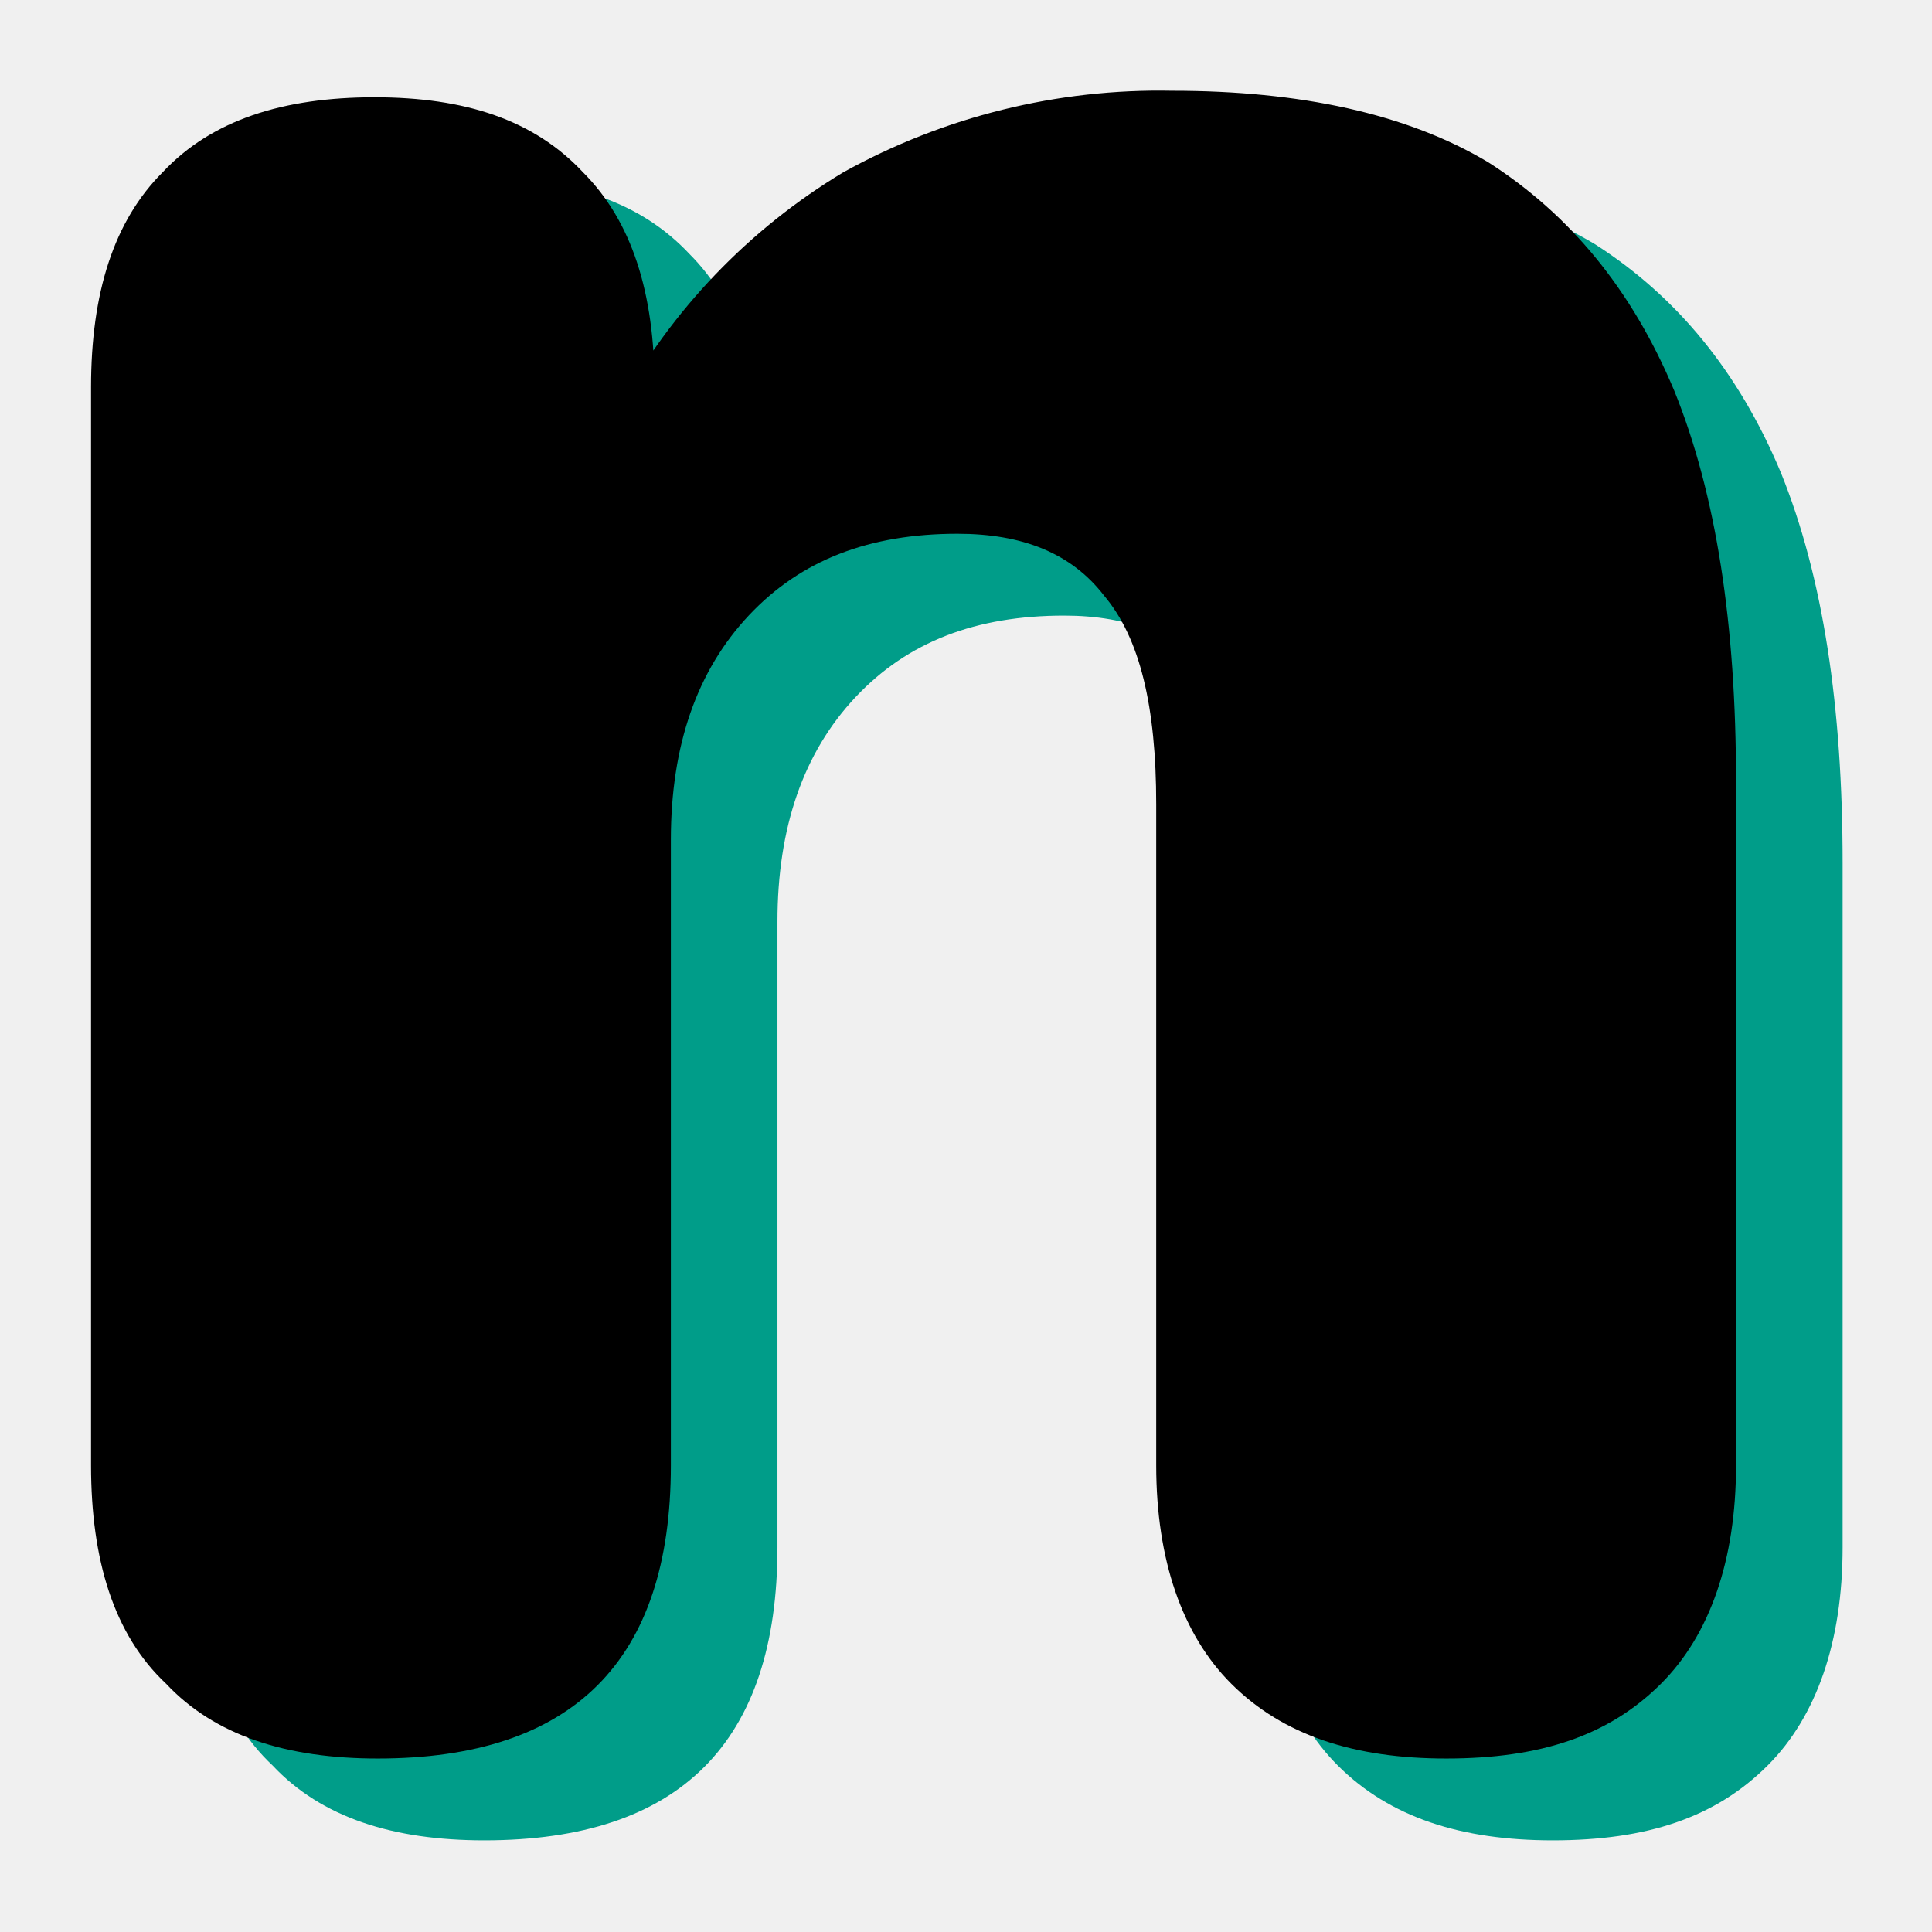
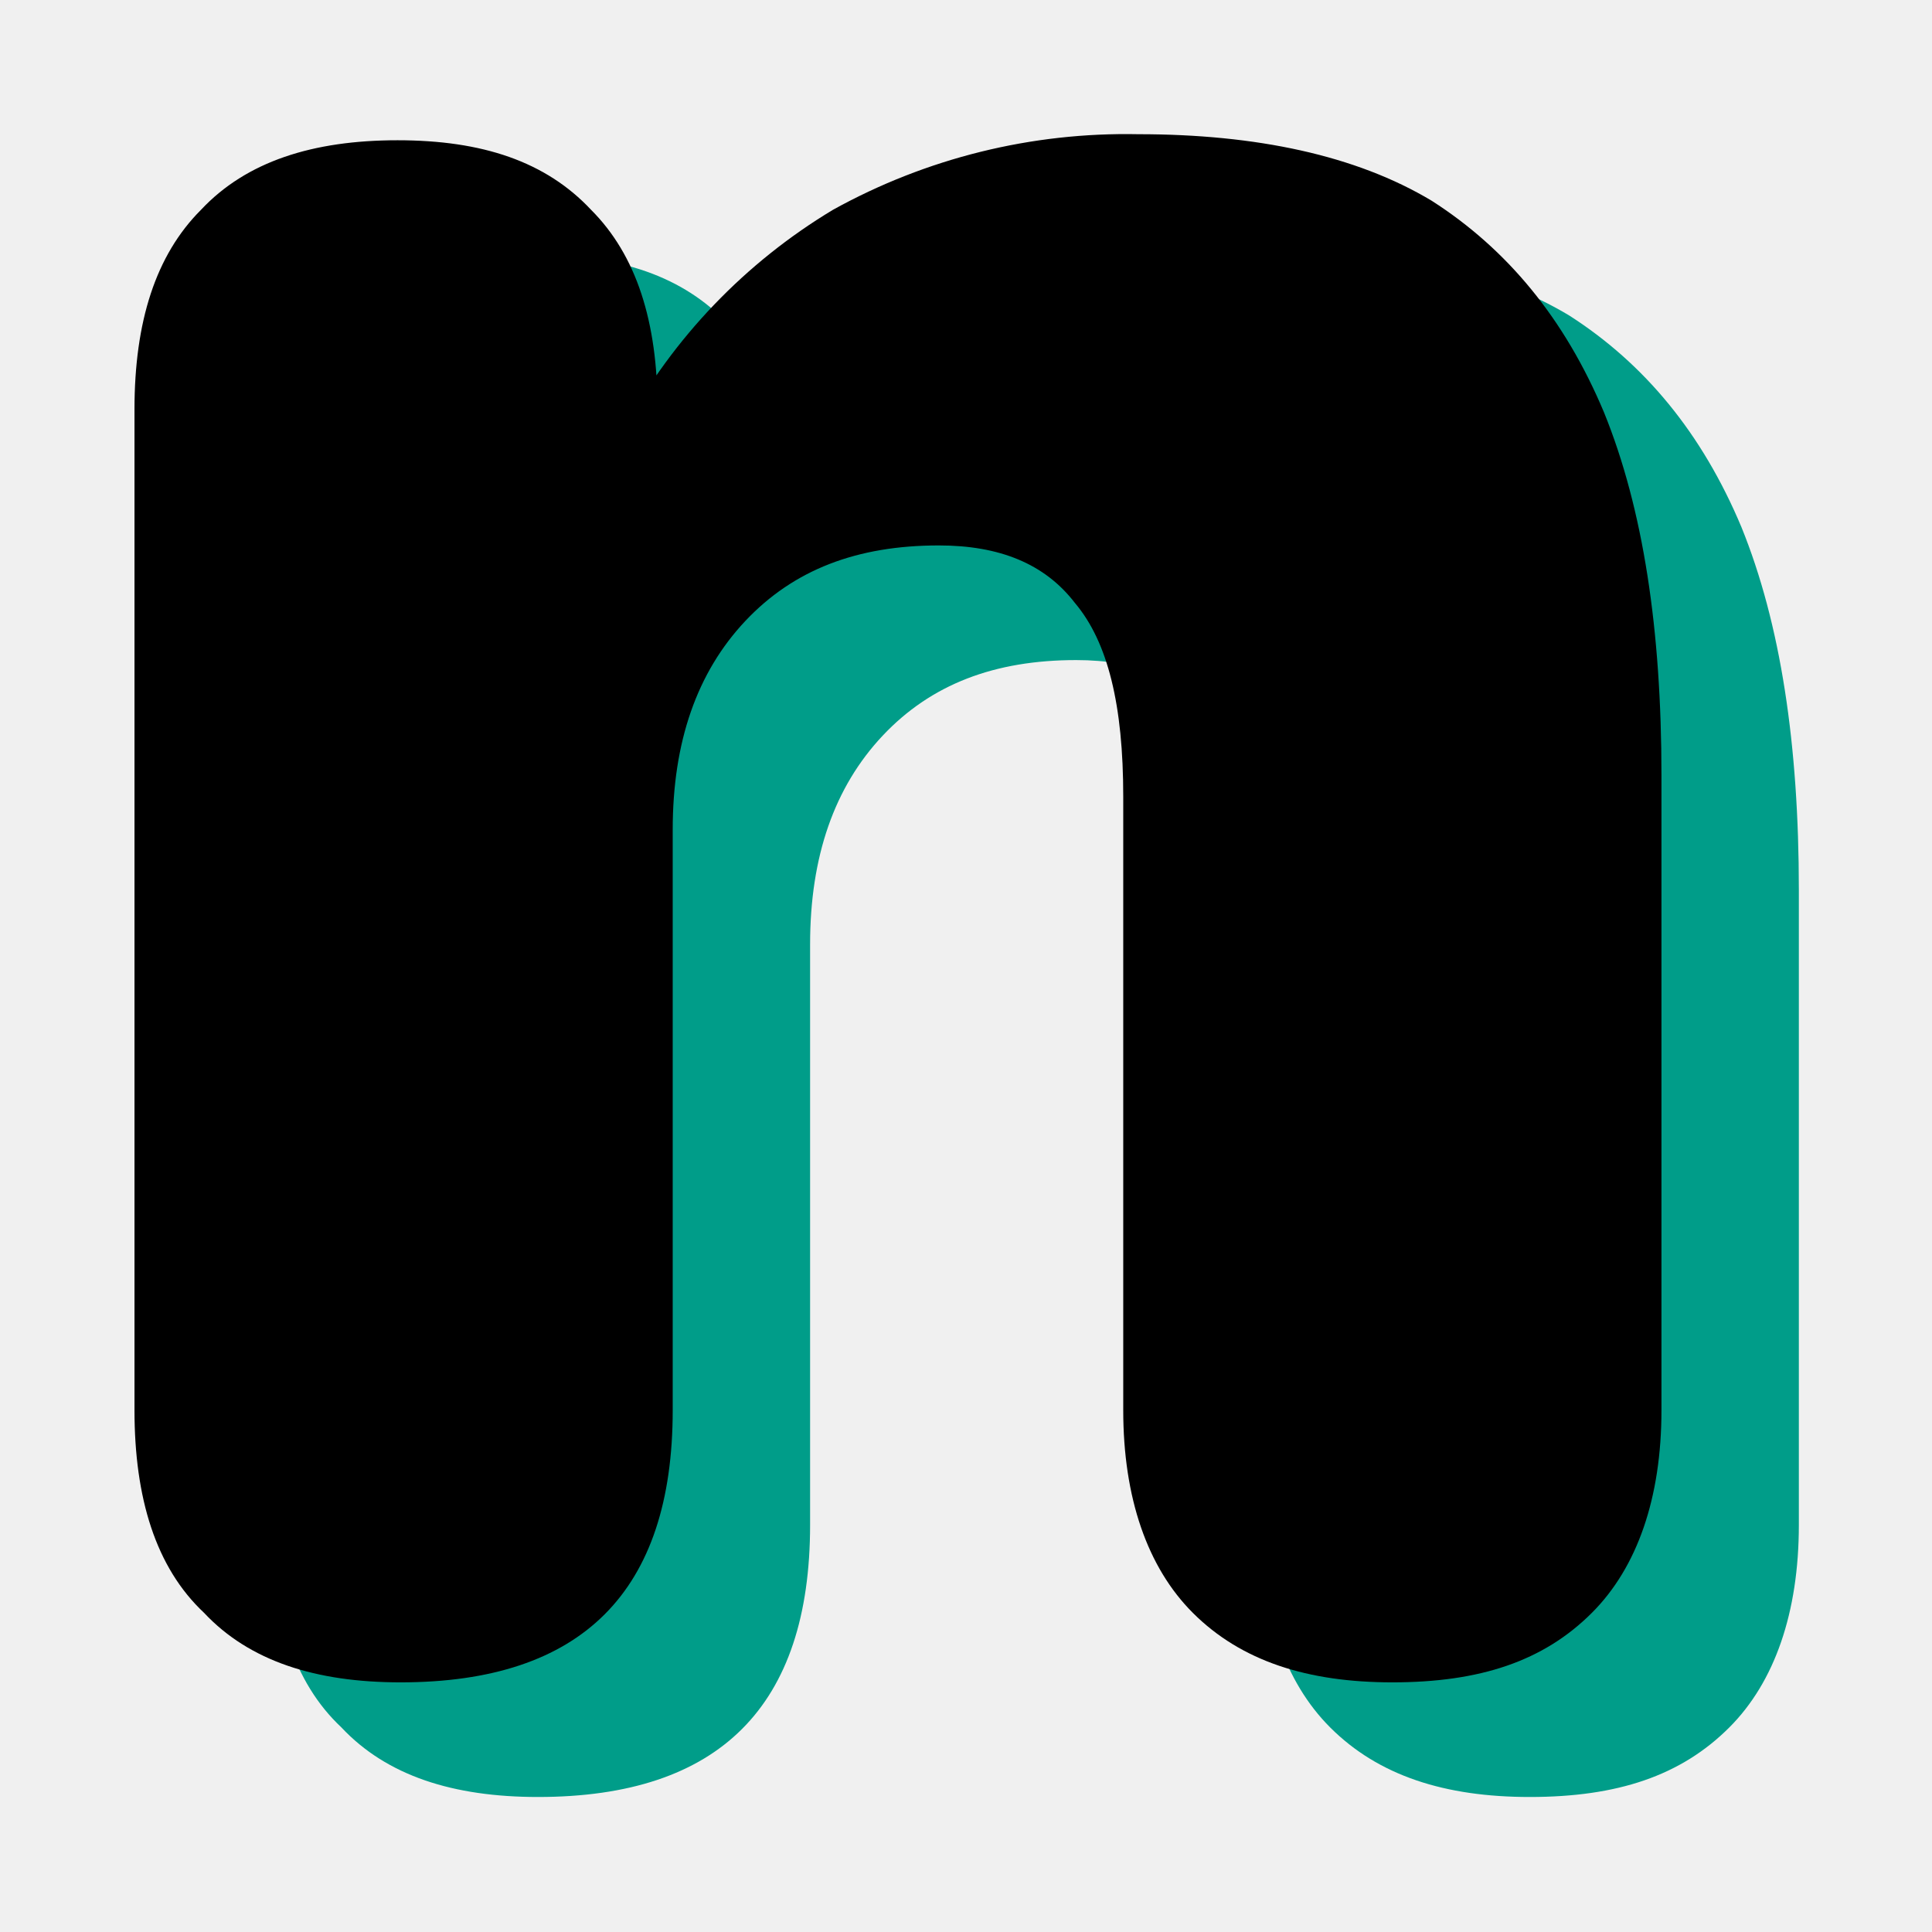
<svg xmlns="http://www.w3.org/2000/svg" viewBox="0 0 1000 1000">
  <style>@media (prefers-color-scheme:dark){.mark{fill:#fff}}</style>
  <defs>
    <path id="n" d="M.14.009C.112.009.09.002.075-.014.059-.029.052-.052.052-.081v-.331c0-.029.007-.051.022-.066.015-.016.037-.023.065-.023s.049.007.064.023c.015.015.022.037.022.066v.047l-.011-.041a.19.19 0 0 1 .069-.072.2.2 0 0 1 .101-.025c.039 0 .072.007.097.022.025.016.044.039.057.07.013.032.019.072.019.12v.21c0 .029-.008.052-.023.067-.016.016-.037.023-.066.023-.028 0-.05-.007-.066-.023-.015-.015-.023-.038-.023-.067v-.203c0-.03-.005-.051-.016-.064-.01-.013-.025-.019-.045-.019-.027 0-.048.008-.064.025s-.024.04-.024.069v.192c0 .06-.03.09-.09.09Z" />
  </defs>
-   <use href="#n" fill="#009d89" transform="matrix(1686.02 0 0 1686.02 14.623 937.398)" />
-   <use class="mark" href="#n" transform="matrix(1686.02 0 0 1686.02 -40.549 895.036)" />
+   <use href="#n" fill="#009d89" transform="matrix(1565.065 0 0 1565.065 59.34 916.033)" />
+   <use class="mark" href="#n" transform="matrix(1565.065 0 0 1565.065 -11.772 856.695)" />
</svg>
